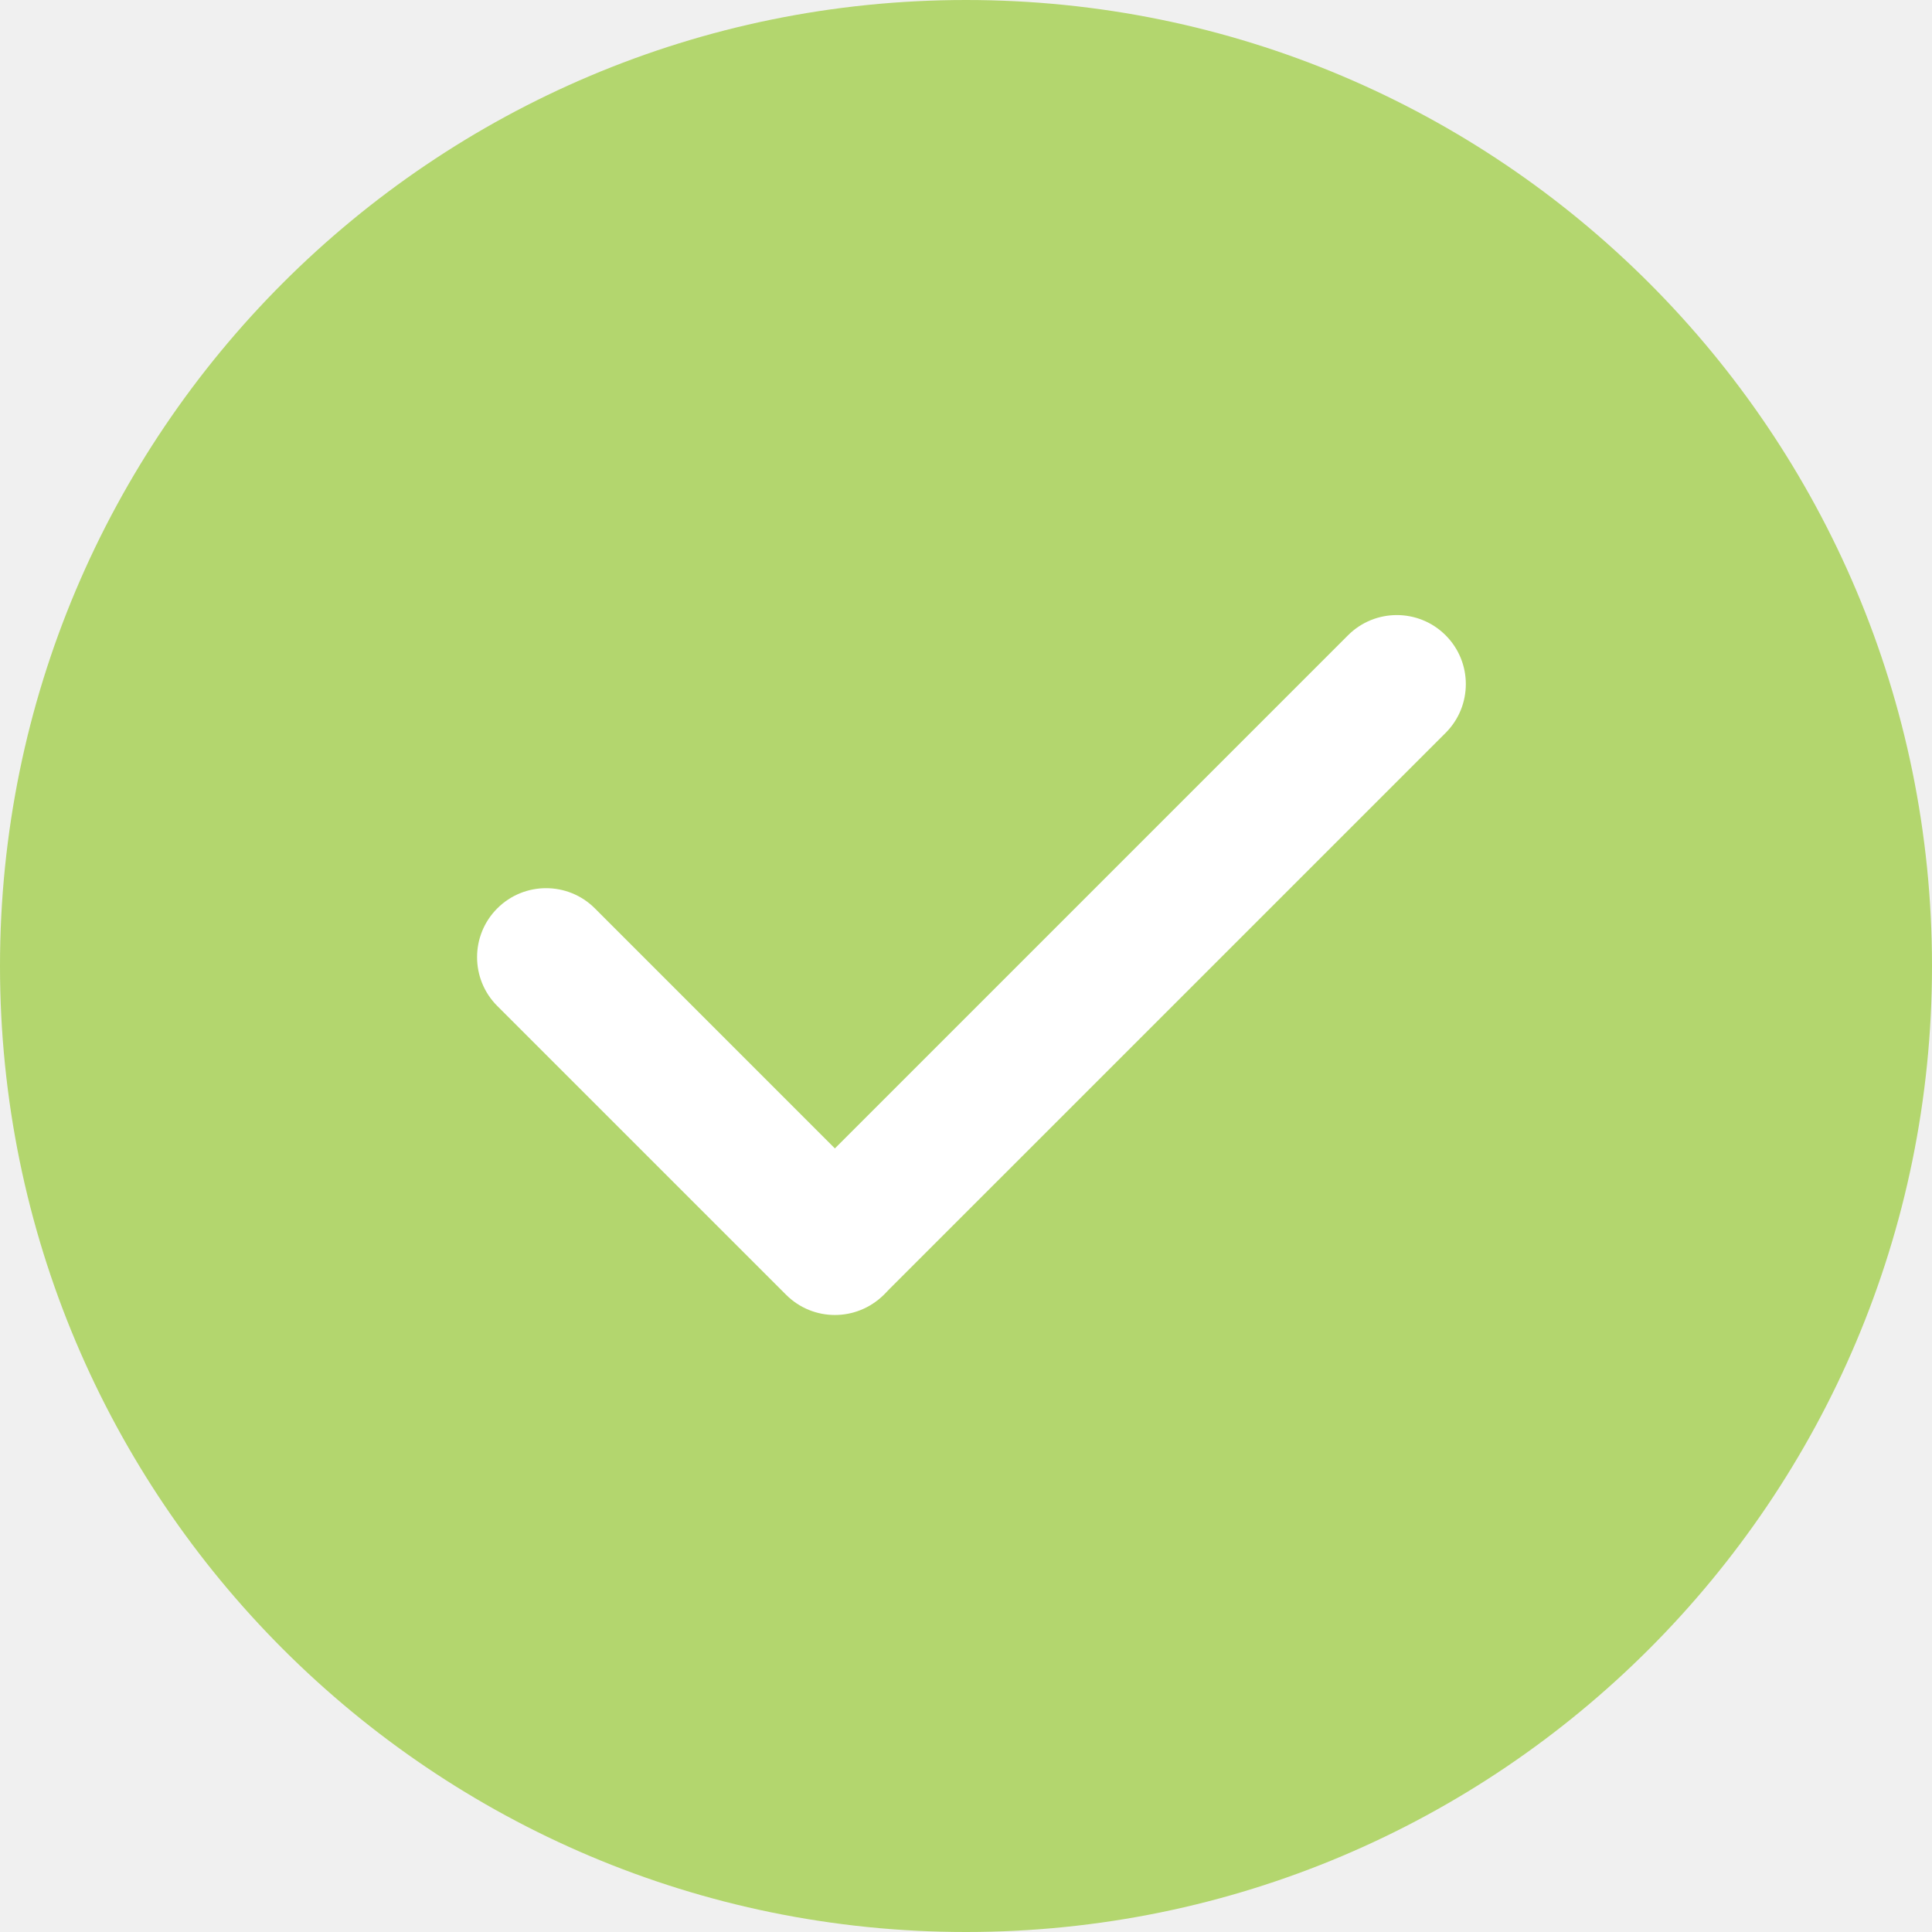
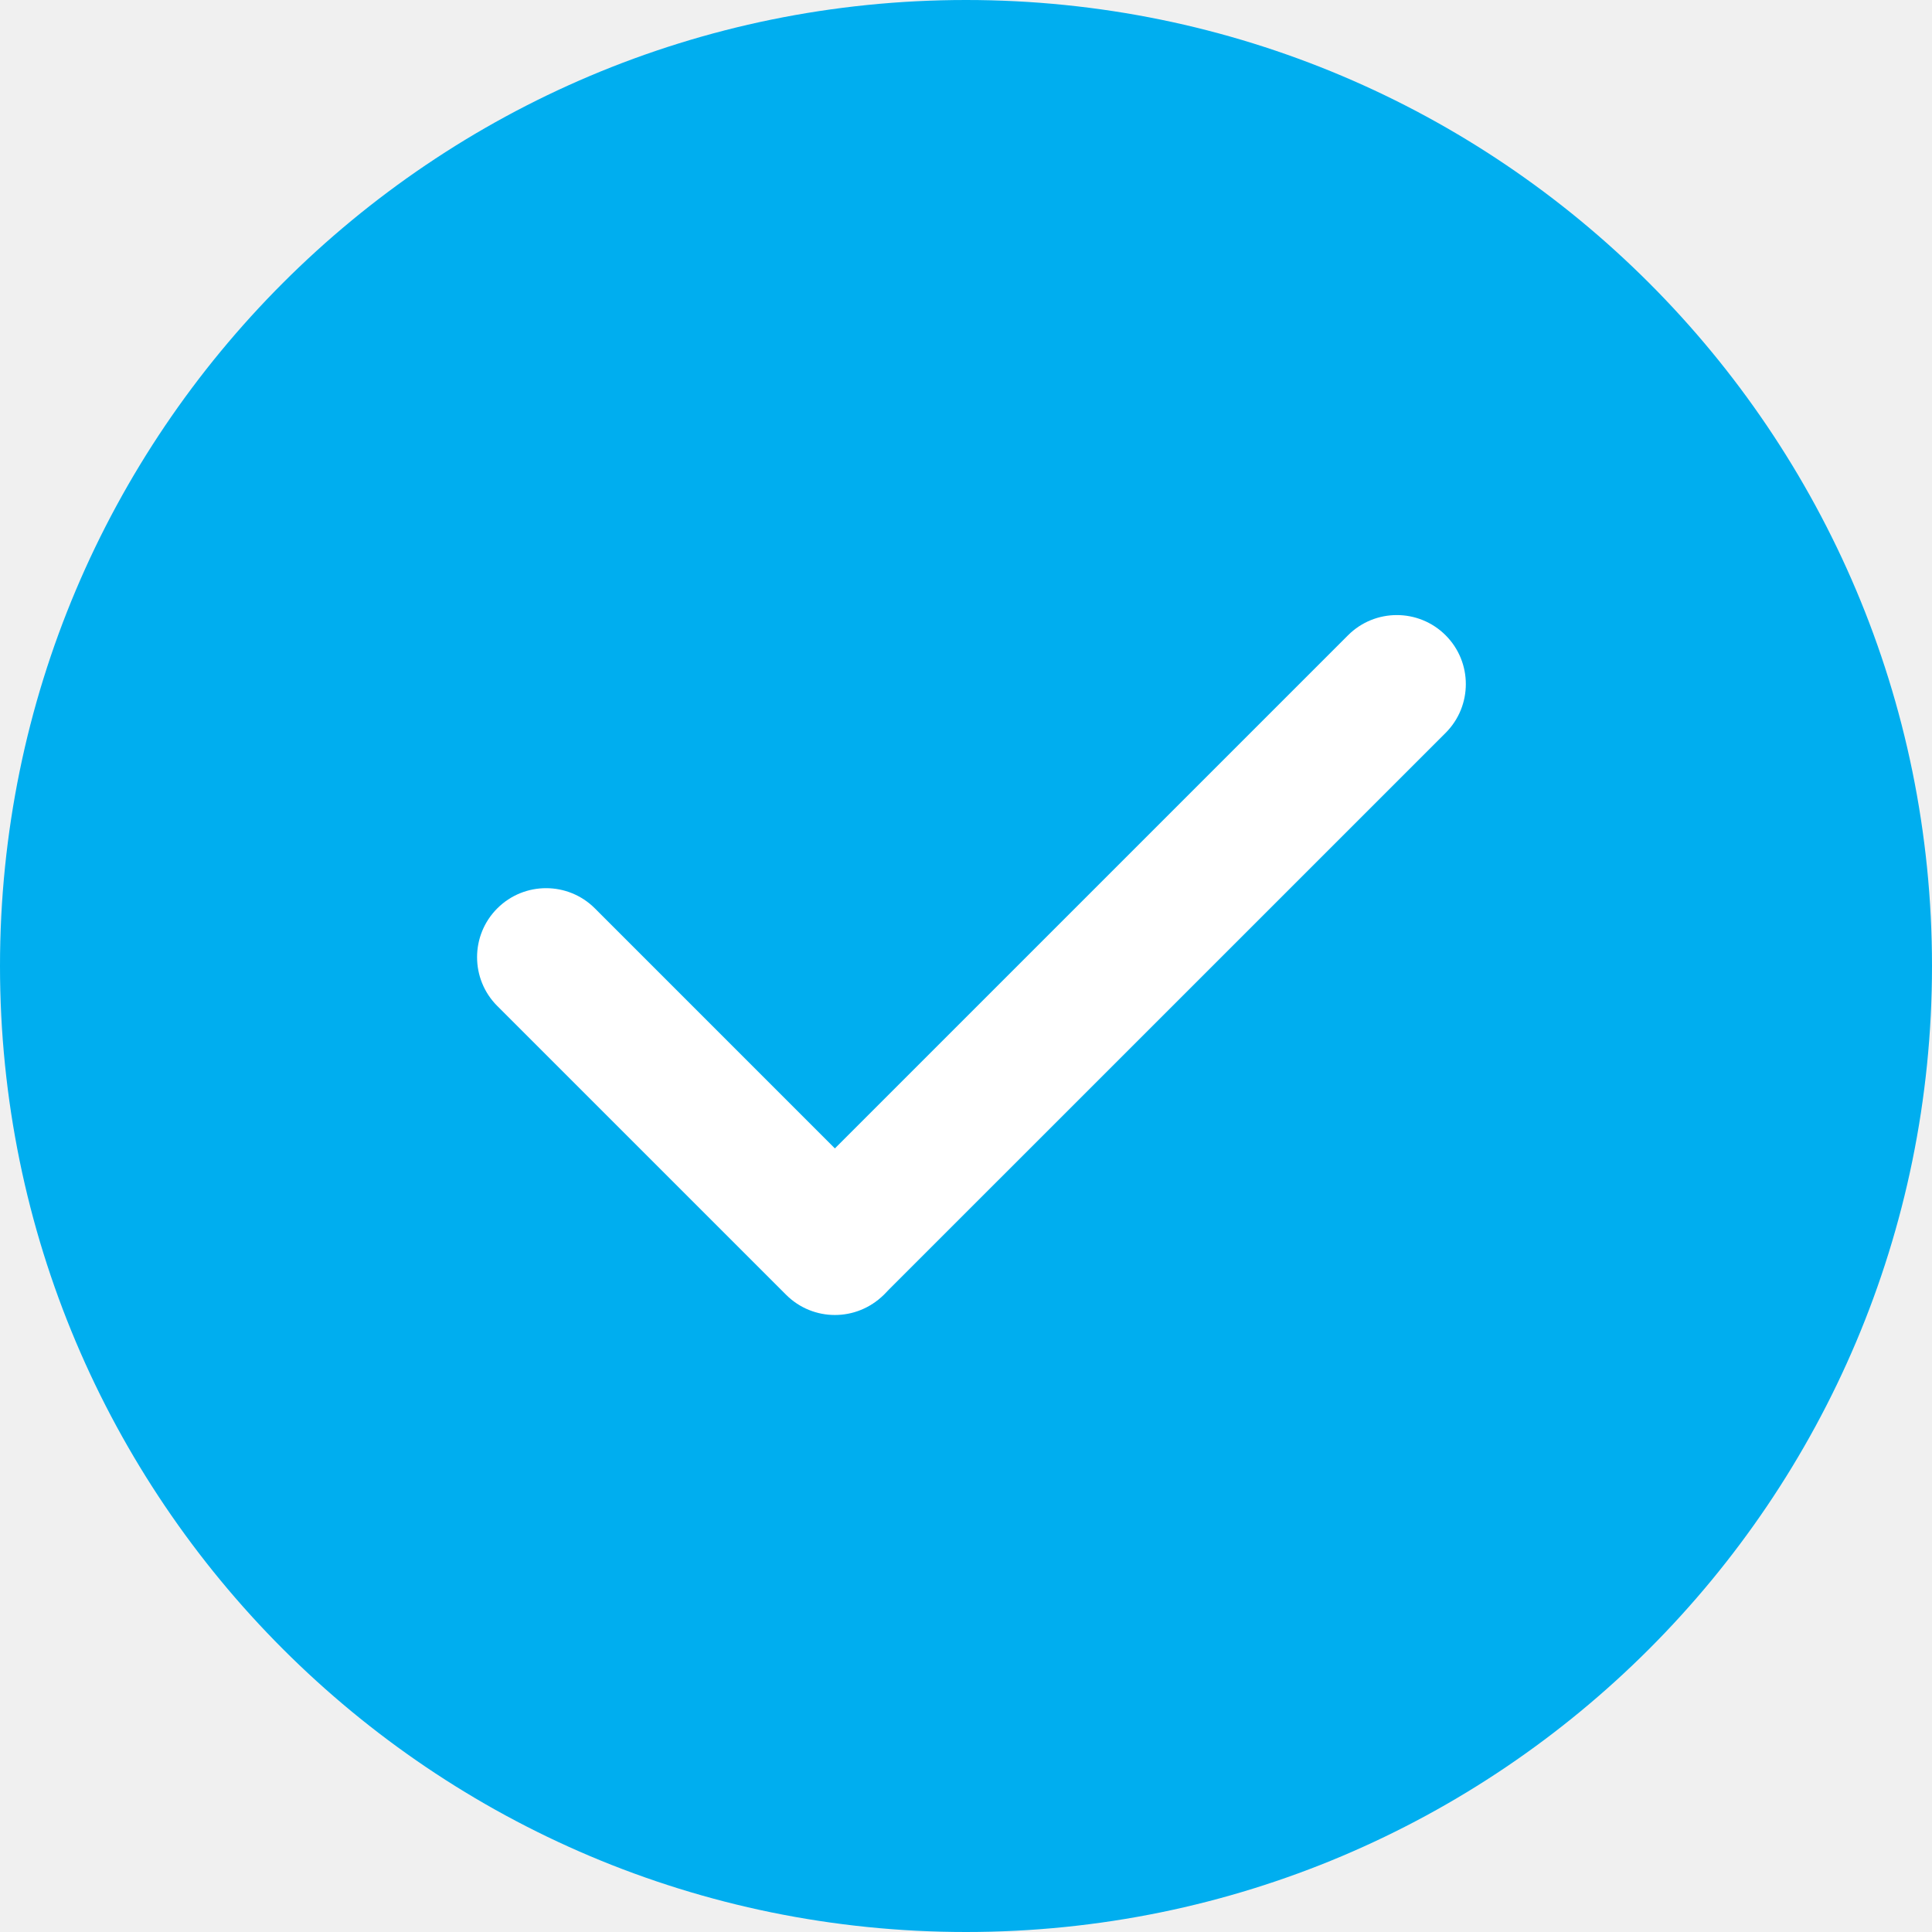
<svg xmlns="http://www.w3.org/2000/svg" width="56" height="56" viewBox="0 0 56 56" fill="none">
-   <circle cx="28" cy="28" r="28" transform="rotate(-90 28 28)" fill="#B3D66E" />
+   <circle cx="28" cy="28" r="28" transform="rotate(-90 28 28)" fill="#00AEEF" />
  <path d="M25.642 37.502C24.861 38.283 23.595 38.283 22.814 37.502C22.033 36.721 22.033 35.455 22.814 34.673L39.073 18.414C39.854 17.633 41.121 17.633 41.902 18.414C42.683 19.195 42.683 20.462 41.902 21.243L25.642 37.502Z" fill="white" />
  <path d="M25.614 34.702C26.395 35.483 26.395 36.749 25.614 37.53C24.833 38.311 23.567 38.311 22.786 37.53L14.414 29.159C13.633 28.378 13.633 27.111 14.414 26.33C15.195 25.549 16.462 25.549 17.243 26.33L25.614 34.702Z" fill="white" />
</svg>
